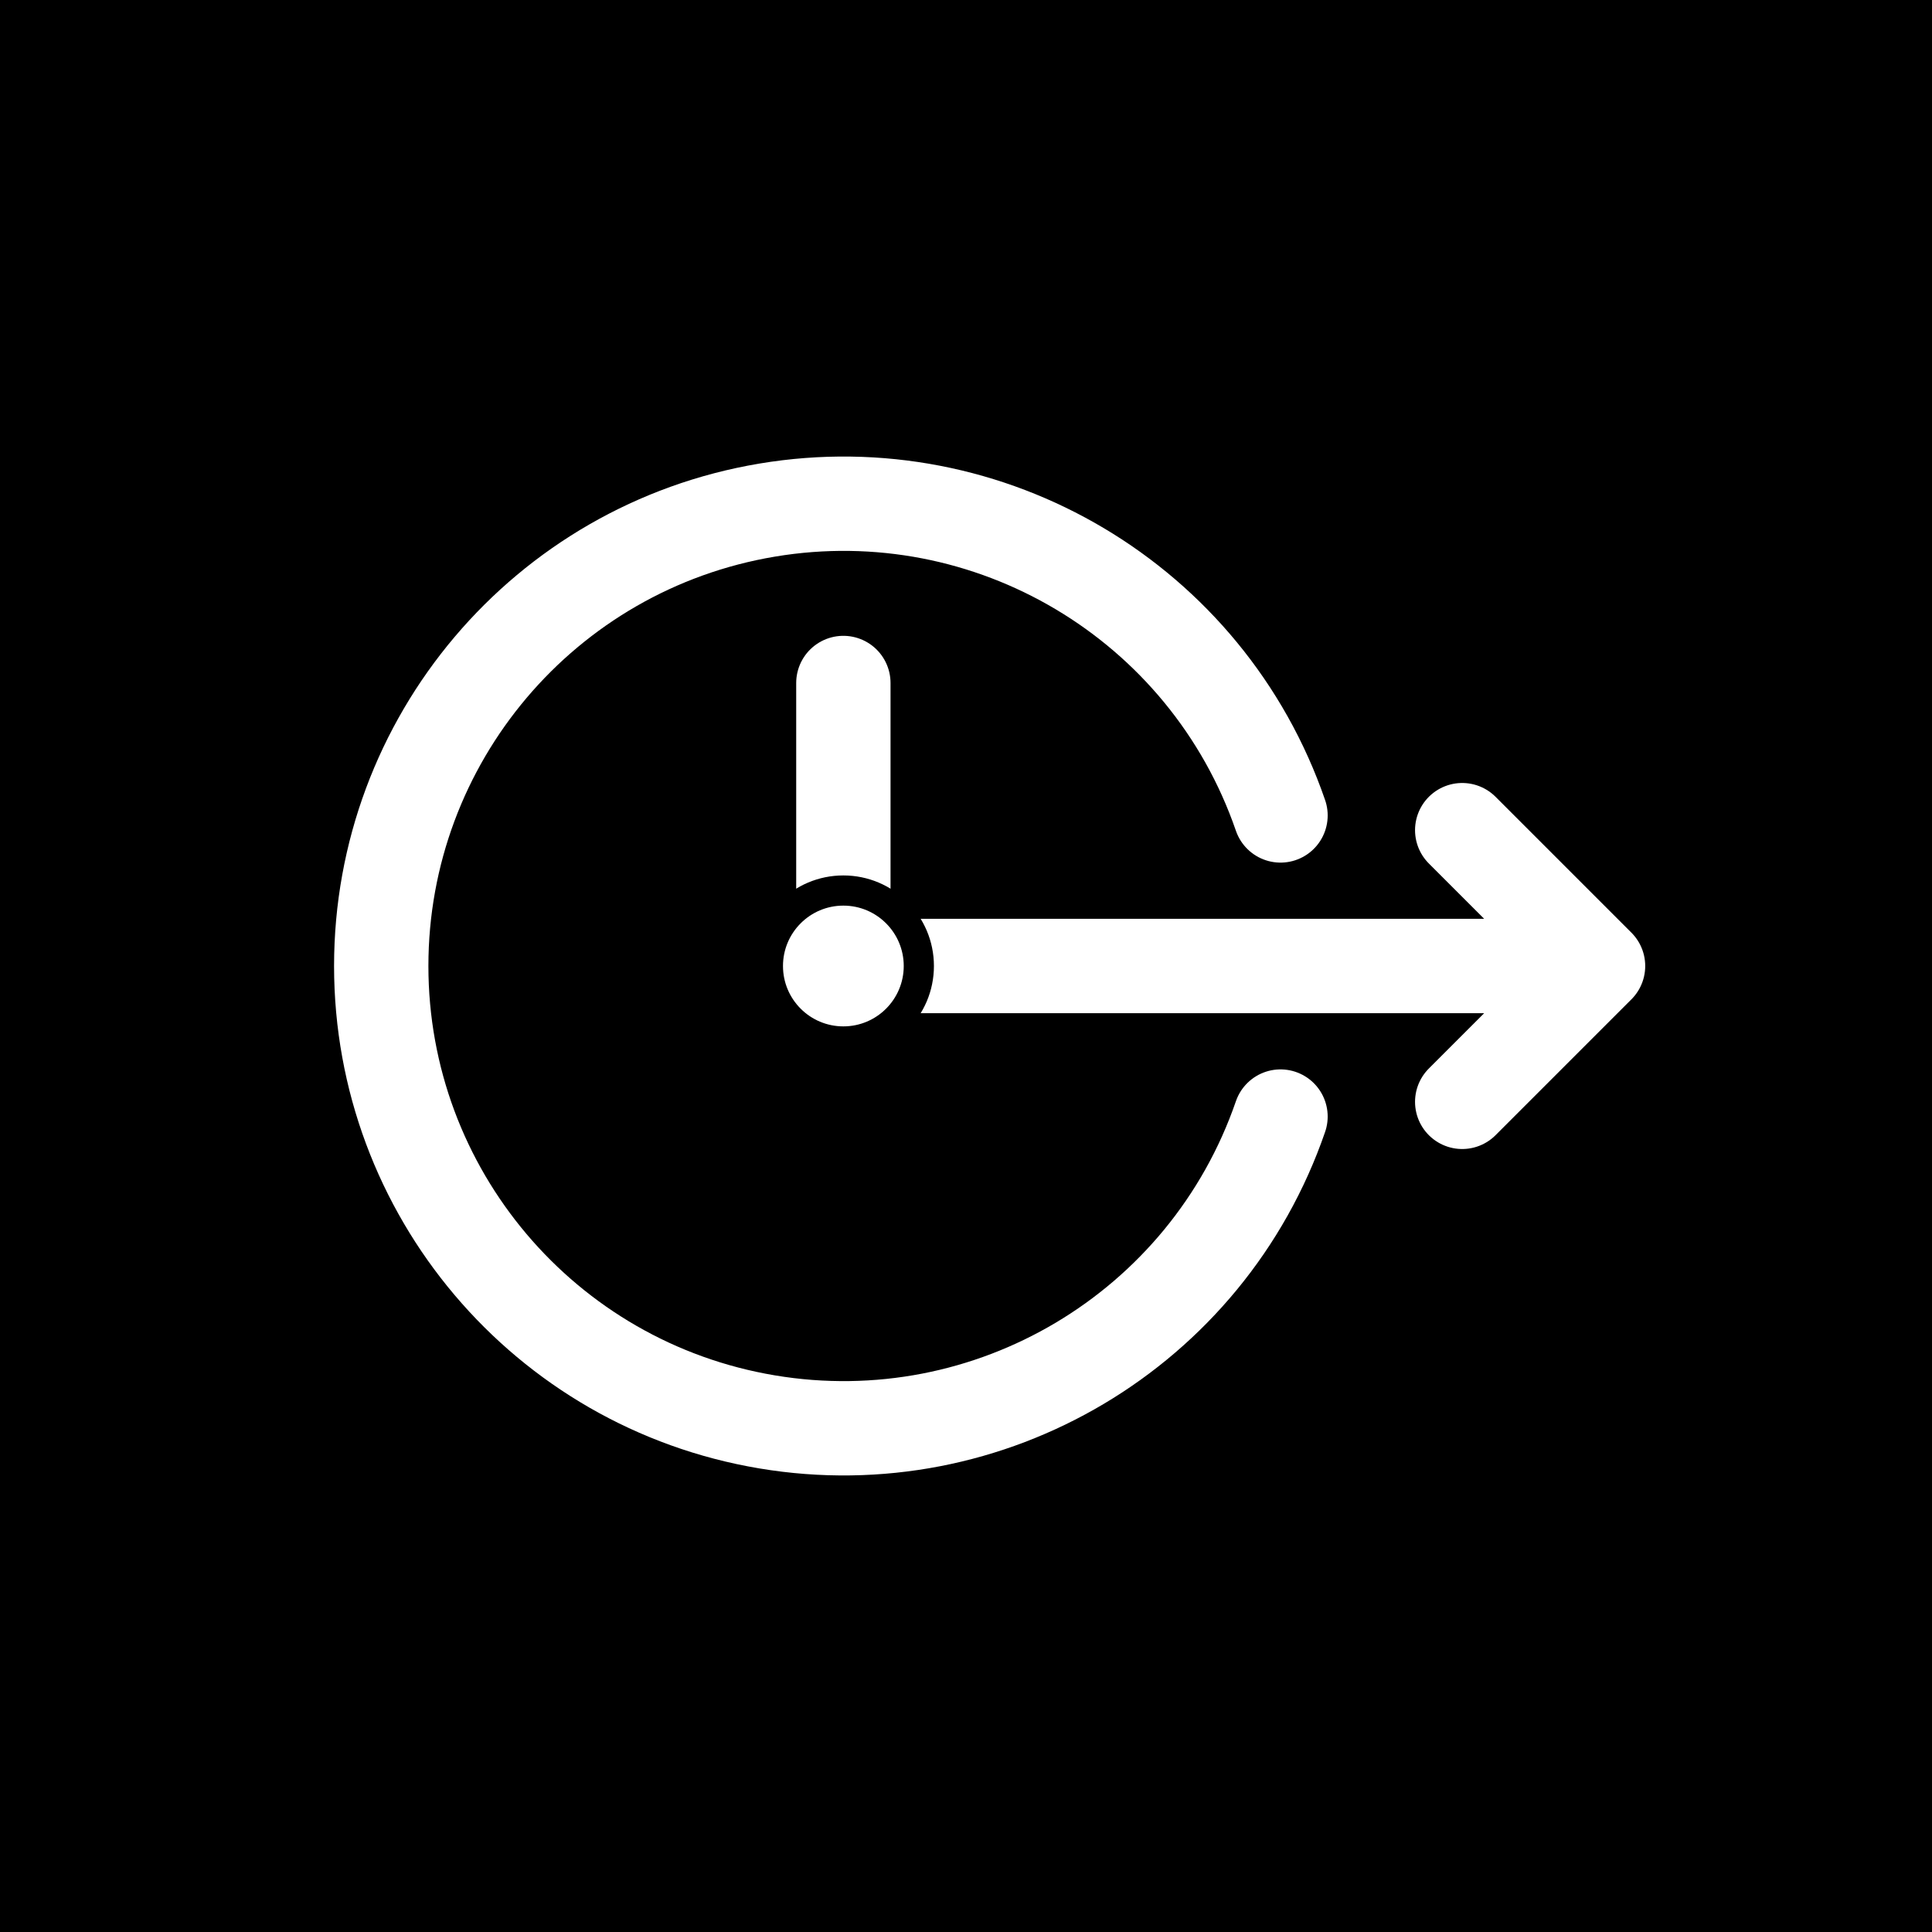
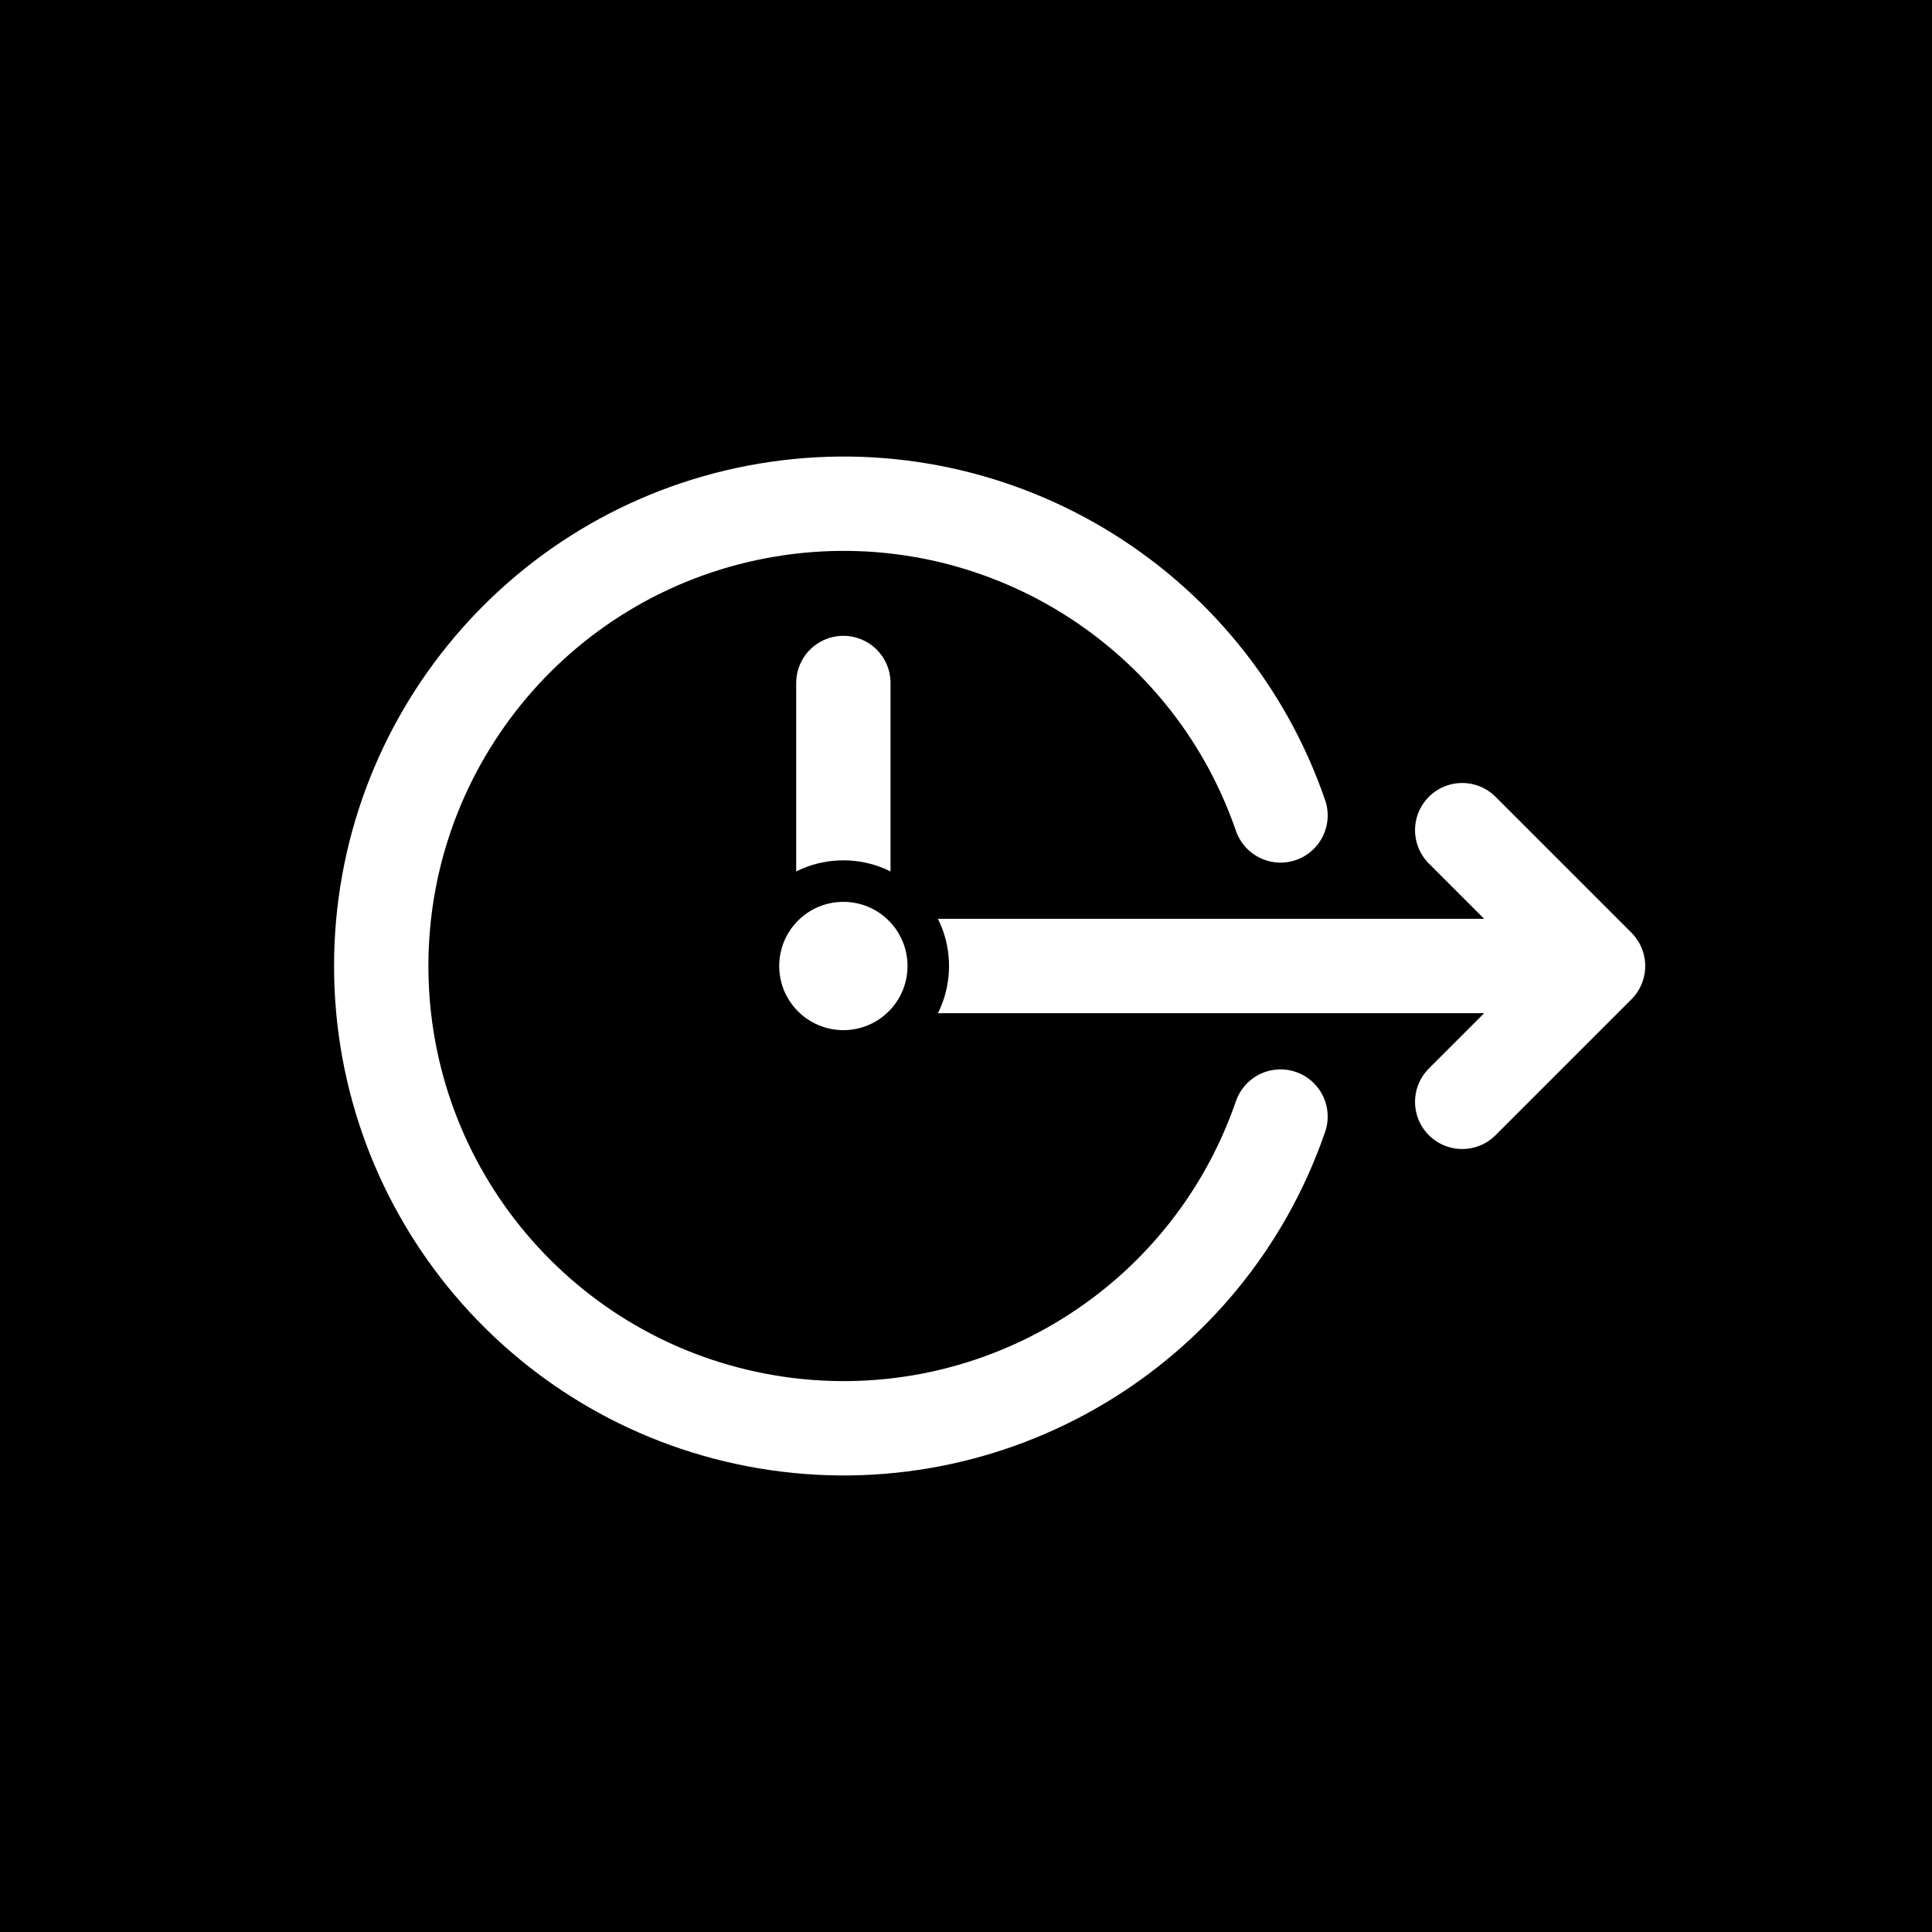
<svg xmlns="http://www.w3.org/2000/svg" viewBox="0 0 1024 1024" width="1024" height="1024">
  <rect width="1024" height="1024" fill="#000000" />
  <g transform="translate(-65.0 0)">
    <path d="M743.7 432.2 A245.0 245.0 0 1 0 743.7 591.8" fill="none" stroke="#FFFFFF" stroke-width="50.0" stroke-linecap="round" />
    <path d="M512 512 V362.0" stroke="#FFFFFF" stroke-width="50.0" stroke-linecap="round" />
    <path d="M512 512 H912.0 M840.0 440.0 L912.0 512 L840.0 584.0" fill="none" stroke="#FFFFFF" stroke-width="50.0" stroke-linecap="round" stroke-linejoin="round" />
-     <circle cx="512" cy="512" r="40.0" fill="#FFFFFF" stroke="#000000" stroke-width="16.0" />
+     <circle cx="512" cy="512" r="56.0" fill="#000000" />
+     <circle cx="512" cy="512" r="34.0" fill="#FFFFFF" />
  </g>
</svg>
